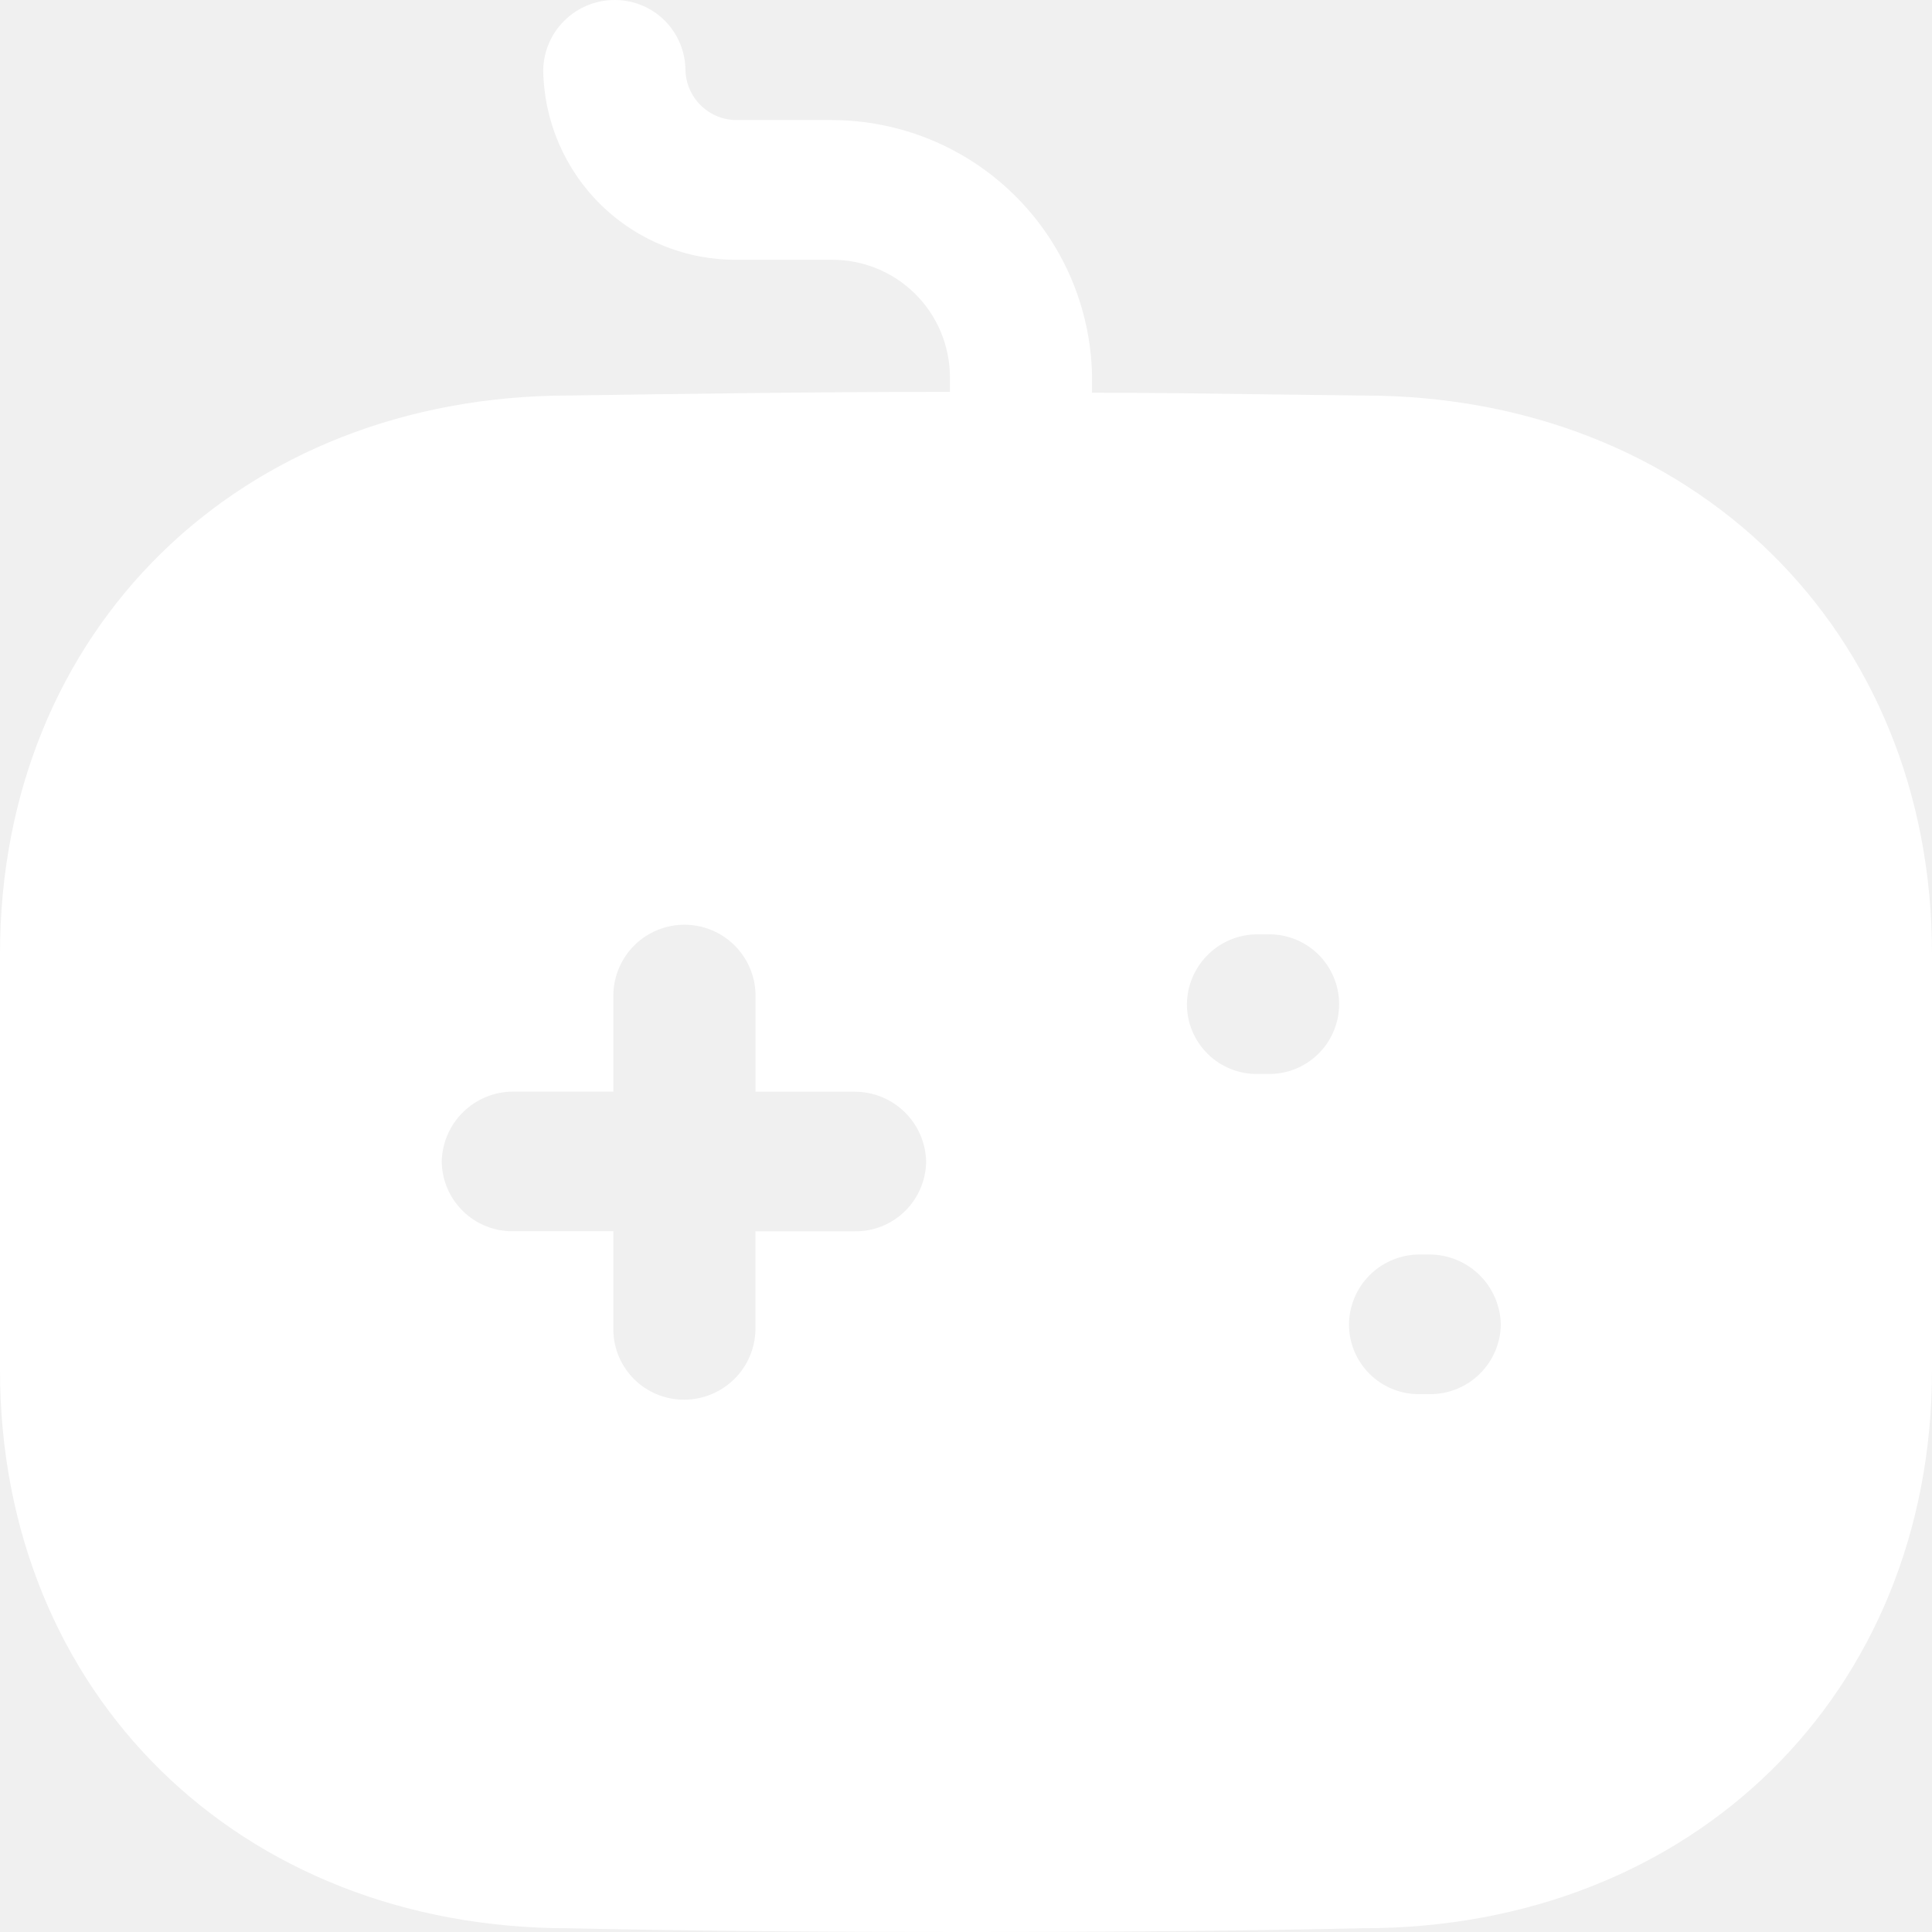
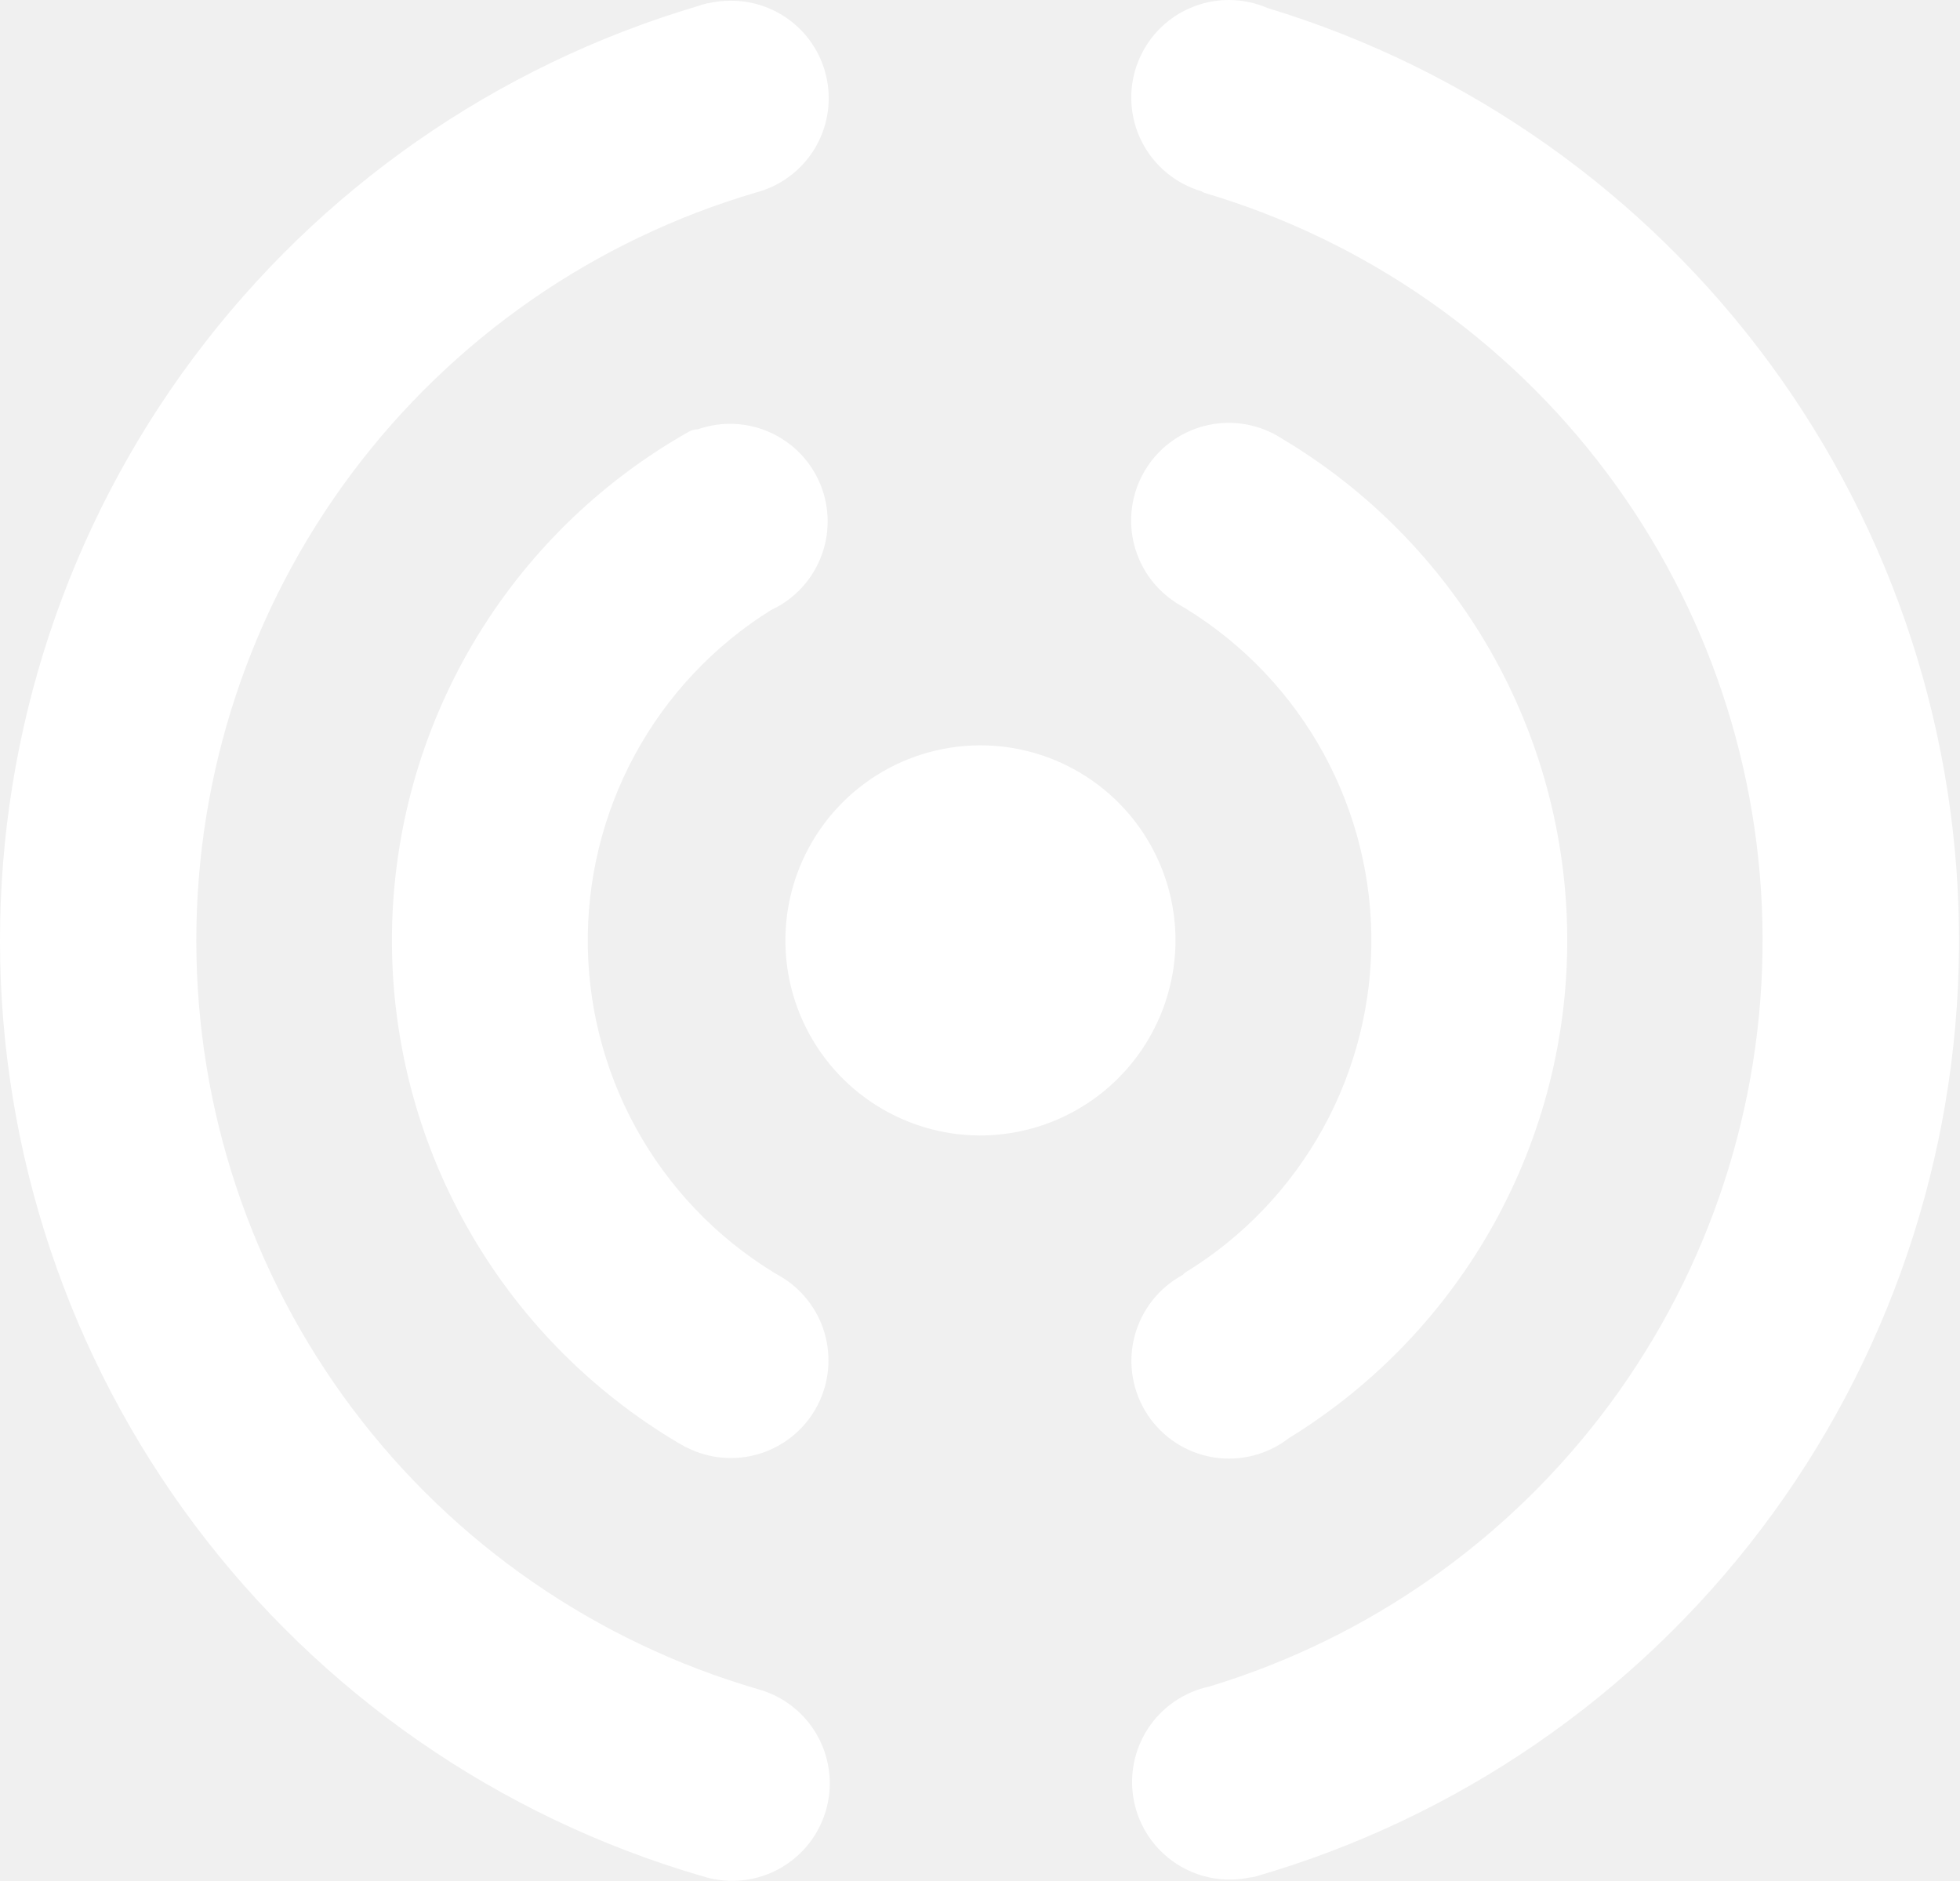
- <svg xmlns="http://www.w3.org/2000/svg" width="55" height="55" viewBox="0 0 55 55" fill="none">
-   <g clip-path="url(#clip0_3_260)">
-     <path d="M27.527 55C23.127 55 19.527 54.966 16.191 54.894C6.81 54.894 0 48.209 0 38.999V27.156C0 17.945 6.82 11.259 16.219 11.259C19.535 11.21 23.292 11.155 27.042 11.155V10.707C27.033 9.821 26.673 8.974 26.04 8.353C25.408 7.733 24.555 7.388 23.669 7.395H20.995C19.545 7.41 18.148 6.849 17.111 5.835C16.074 4.821 15.482 3.437 15.464 1.987C15.476 1.458 15.694 0.953 16.072 0.582C16.45 0.211 16.959 0.002 17.488 4.74938e-06C18.02 -0.004 18.532 0.203 18.912 0.575C19.291 0.948 19.508 1.456 19.513 1.987C19.521 2.373 19.681 2.741 19.959 3.009C20.236 3.277 20.609 3.424 20.995 3.418H23.668C25.609 3.418 27.472 4.178 28.859 5.535C30.246 6.892 31.046 8.738 31.088 10.678V11.18C32.741 11.18 34.424 11.203 36.051 11.226C36.967 11.239 37.886 11.25 38.807 11.26C48.19 11.259 55 17.945 55 27.156V38.999C55 48.209 48.19 54.893 38.809 54.893C35.473 54.966 31.887 55 27.527 55ZM14.6 31.076C14.07 31.078 13.562 31.287 13.184 31.659C12.805 32.03 12.587 32.534 12.575 33.064C12.581 33.596 12.797 34.103 13.177 34.476C13.556 34.849 14.068 35.055 14.6 35.051H17.46V37.861C17.466 38.392 17.682 38.9 18.062 39.272C18.441 39.644 18.953 39.85 19.485 39.846C20.014 39.843 20.521 39.635 20.899 39.264C21.277 38.893 21.495 38.39 21.506 37.861V35.053H24.34C24.872 35.058 25.384 34.851 25.763 34.478C26.143 34.106 26.359 33.598 26.365 33.066C26.353 32.536 26.135 32.032 25.756 31.661C25.378 31.29 24.87 31.081 24.34 31.079H21.508V28.294C21.494 27.767 21.274 27.266 20.896 26.898C20.519 26.53 20.012 26.325 19.485 26.325C18.957 26.325 18.451 26.53 18.073 26.898C17.695 27.266 17.476 27.767 17.461 28.294V31.076H14.6ZM40.427 35.713C39.895 35.709 39.383 35.916 39.004 36.288C38.624 36.661 38.408 37.169 38.403 37.701C38.402 37.965 38.455 38.227 38.557 38.47C38.659 38.714 38.809 38.935 38.997 39.12C39.186 39.305 39.409 39.451 39.655 39.548C39.9 39.646 40.163 39.693 40.427 39.688H40.7C41.232 39.692 41.744 39.486 42.123 39.113C42.503 38.74 42.719 38.233 42.725 37.701C42.713 37.171 42.495 36.667 42.116 36.295C41.738 35.924 41.23 35.715 40.7 35.713H40.427ZM35.814 26.599C35.282 26.594 34.77 26.801 34.391 27.174C34.011 27.546 33.795 28.054 33.789 28.586C33.789 28.85 33.841 29.112 33.943 29.356C34.045 29.599 34.195 29.82 34.384 30.005C34.572 30.191 34.796 30.336 35.041 30.434C35.287 30.531 35.55 30.579 35.814 30.573H36.08C36.346 30.581 36.61 30.535 36.857 30.438C37.105 30.341 37.33 30.196 37.52 30.011C37.711 29.826 37.862 29.604 37.965 29.359C38.069 29.115 38.122 28.852 38.122 28.586C38.122 28.32 38.069 28.058 37.965 27.813C37.862 27.568 37.711 27.347 37.52 27.161C37.33 26.976 37.105 26.831 36.857 26.734C36.61 26.638 36.346 26.591 36.08 26.599H35.814Z" fill="white" />
-   </g>
-   <defs>
-     <clipPath id="clip0_3_260">
-       <rect width="55" height="55" fill="white" />
-     </clipPath>
-   </defs>
+ <svg xmlns="http://www.w3.org/2000/svg" width="74" height="71" viewBox="0 0 74 71" fill="none">
+   <path d="M25.603 54.468C22.279 52.497 19.532 49.688 17.636 46.321C15.739 42.955 14.761 39.149 14.798 35.286C14.836 31.422 15.888 27.636 17.849 24.307C19.81 20.978 22.611 18.223 25.972 16.317C26.085 16.248 26.214 16.21 26.346 16.207C27.239 15.894 28.219 15.937 29.081 16.327C29.944 16.717 30.623 17.423 30.979 18.3C31.334 19.178 31.339 20.158 30.991 21.038C30.644 21.919 29.971 22.632 29.112 23.029C26.954 24.375 25.183 26.257 23.97 28.492C22.758 30.727 22.146 33.238 22.194 35.78C22.242 38.322 22.948 40.808 24.245 42.995C25.541 45.183 27.382 46.997 29.589 48.26C30.383 48.771 30.95 49.567 31.174 50.484C31.398 51.402 31.261 52.37 30.792 53.189C30.323 54.008 29.557 54.616 28.653 54.888C27.748 55.159 26.774 55.073 25.932 54.647C25.891 54.63 25.852 54.61 25.813 54.588L25.773 54.562C25.715 54.532 25.658 54.501 25.603 54.468ZM48.696 54.265C48.295 54.583 47.832 54.815 47.337 54.944C46.841 55.074 46.325 55.099 45.819 55.018C45.313 54.936 44.83 54.751 44.4 54.473C43.971 54.194 43.603 53.83 43.322 53.402C43.041 52.974 42.852 52.492 42.767 51.987C42.682 51.482 42.703 50.965 42.83 50.469C42.956 49.973 43.184 49.508 43.499 49.105C43.814 48.702 44.21 48.368 44.662 48.126C44.685 48.094 44.714 48.065 44.747 48.042C46.925 46.71 48.718 44.833 49.951 42.597C51.183 40.361 51.812 37.842 51.775 35.289C51.738 32.736 51.036 30.237 49.74 28.037C48.443 25.837 46.596 24.014 44.381 22.745V22.739C43.561 22.206 42.987 21.369 42.785 20.412C42.583 19.456 42.77 18.458 43.303 17.639C43.837 16.819 44.674 16.245 45.63 16.043C46.587 15.841 47.585 16.027 48.404 16.561C51.661 18.5 54.363 21.247 56.25 24.535C58.136 27.823 59.142 31.543 59.171 35.333C59.201 39.124 58.252 42.858 56.417 46.175C54.582 49.493 51.923 52.281 48.696 54.27V54.265ZM36.985 42.866C35.53 42.859 34.109 42.422 32.902 41.609C31.695 40.796 30.756 39.644 30.204 38.298C29.651 36.952 29.51 35.472 29.798 34.045C30.086 32.619 30.79 31.31 31.821 30.283C32.852 29.256 34.164 28.558 35.592 28.277C37.02 27.995 38.499 28.143 39.843 28.702C41.186 29.26 42.334 30.204 43.142 31.414C43.95 32.625 44.381 34.047 44.381 35.502C44.379 36.472 44.185 37.431 43.813 38.325C43.44 39.22 42.895 40.032 42.208 40.716C41.521 41.4 40.706 41.941 39.81 42.31C38.914 42.679 37.954 42.868 36.985 42.866ZM47.187 70.877C46.714 70.977 46.226 70.983 45.75 70.894C45.275 70.805 44.821 70.624 44.416 70.36C44.01 70.096 43.661 69.754 43.387 69.356C43.114 68.957 42.921 68.507 42.821 68.034C42.721 67.561 42.715 67.072 42.804 66.597C42.893 66.121 43.074 65.668 43.338 65.262C43.602 64.857 43.944 64.507 44.343 64.234C44.742 63.96 45.191 63.768 45.664 63.668C51.722 61.829 57.025 58.085 60.787 52.993C64.549 47.901 66.569 41.731 66.547 35.4C66.525 29.069 64.463 22.914 60.665 17.848C56.868 12.782 51.538 9.075 45.468 7.278C45.428 7.264 45.391 7.244 45.357 7.219C44.874 7.077 44.426 6.838 44.039 6.516C43.652 6.195 43.336 5.797 43.108 5.349C42.881 4.9 42.748 4.41 42.717 3.908C42.687 3.406 42.759 2.903 42.931 2.43C43.102 1.957 43.368 1.524 43.713 1.158C44.058 0.792 44.474 0.5 44.936 0.301C45.398 0.102 45.895 -0.001 46.398 2.19675e-06C46.901 0.001 47.399 0.104 47.86 0.304C55.452 2.608 62.096 7.305 66.8 13.693C71.504 20.082 74.017 27.82 73.963 35.754C73.909 43.687 71.292 51.391 66.502 57.715C61.712 64.04 55.006 68.646 47.383 70.847C47.32 70.865 47.254 70.875 47.187 70.877ZM26.431 70.803C18.811 68.567 12.119 63.926 7.355 57.573C2.591 51.22 0.011 43.495 3.4164e-05 35.554C-0.011 27.613 2.548 19.882 7.295 13.516C12.042 7.149 18.721 2.49 26.335 0.234C26.456 0.191 26.579 0.154 26.705 0.124H26.734C27.006 0.061 27.284 0.029 27.562 0.028C28.459 0.016 29.329 0.333 30.009 0.918C30.689 1.503 31.131 2.316 31.254 3.204C31.377 4.093 31.171 4.995 30.675 5.742C30.179 6.49 29.427 7.03 28.561 7.262C22.453 9.054 17.09 12.778 13.277 17.875C9.464 22.971 7.406 29.167 7.412 35.532C7.417 41.898 9.486 48.09 13.307 53.18C17.129 58.27 22.498 61.985 28.609 63.766C29.087 63.896 29.533 64.12 29.922 64.426C30.311 64.732 30.634 65.113 30.873 65.546C31.111 65.98 31.26 66.457 31.31 66.949C31.36 67.441 31.31 67.938 31.164 68.411C31.017 68.884 30.777 69.322 30.458 69.7C30.138 70.077 29.746 70.387 29.304 70.61C28.863 70.833 28.381 70.964 27.887 70.996C27.393 71.029 26.898 70.962 26.431 70.798V70.803Z" fill="white" />
</svg>
